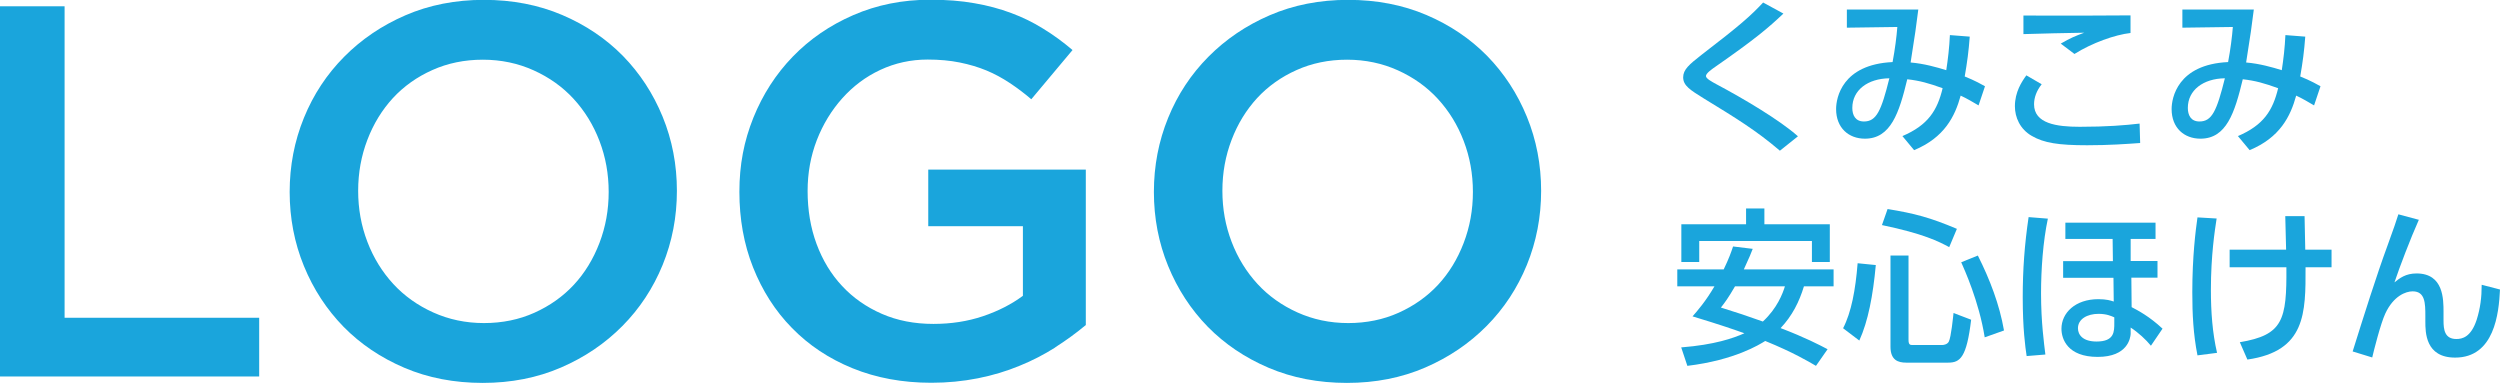
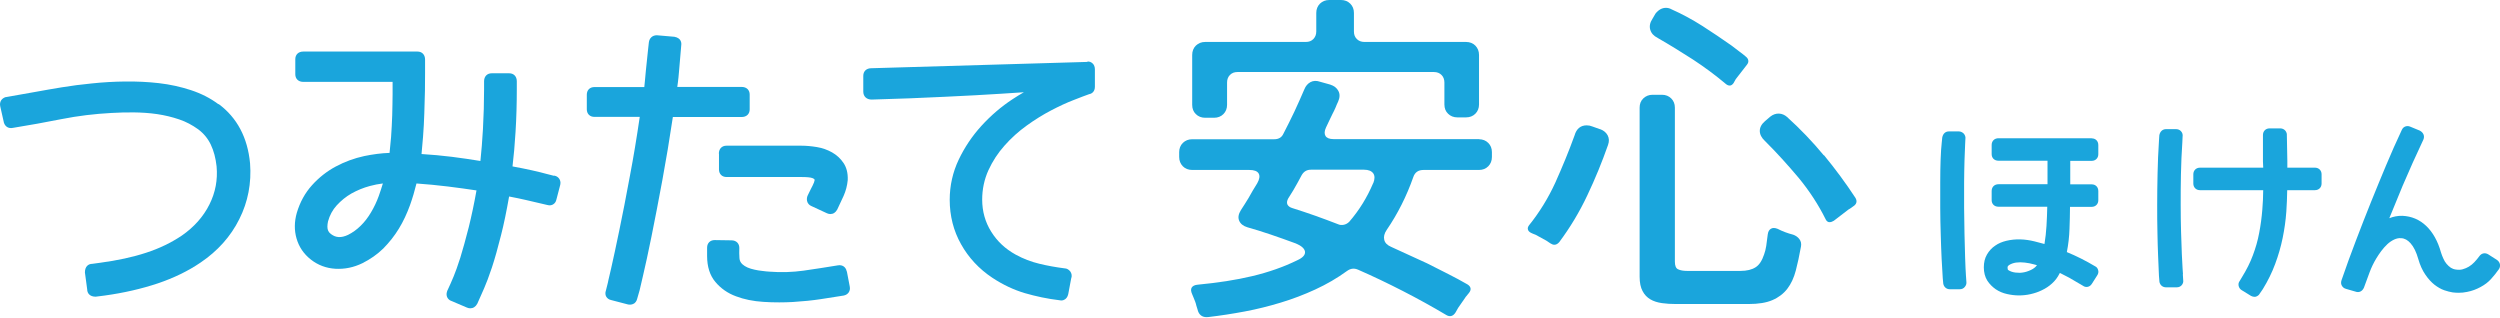
- <svg xmlns="http://www.w3.org/2000/svg" id="_レイヤー_2" viewBox="0 0 178.83 27.39">
+ <svg xmlns="http://www.w3.org/2000/svg" id="_レイヤー_2" version="1.1" viewBox="0 0 197.85 25.09">
  <defs>
    <style>.cls-1{fill:#1AA5DC}</style>
  </defs>
  <g id="_レイヤー_1-2">
-     <path class="cls-1" d="M0,.45h4.62v22.28h13.92v4.2H0V.45Z" />
-     <path class="cls-1" d="M47.4,18.95c-.68,1.66-1.64,3.12-2.88,4.37-1.24,1.25-2.7,2.24-4.39,2.97-1.69.73-3.56,1.1-5.6,1.1s-3.91-.36-5.6-1.08c-1.69-.72-3.14-1.7-4.35-2.93-1.21-1.24-2.16-2.69-2.84-4.35s-1.02-3.43-1.02-5.3.34-3.63,1.02-5.3,1.64-3.12,2.88-4.37c1.24-1.25,2.7-2.24,4.39-2.97,1.69-.73,3.56-1.1,5.6-1.1s3.91.36,5.6,1.08c1.69.72,3.14,1.7,4.35,2.93,1.21,1.24,2.16,2.69,2.84,4.35s1.02,3.43,1.02,5.3-.34,3.63-1.02,5.3ZM42.88,10.08c-.44-1.15-1.06-2.15-1.85-3.01-.79-.86-1.75-1.54-2.86-2.04-1.11-.5-2.32-.76-3.63-.76s-2.52.25-3.61.74c-1.1.49-2.04,1.16-2.82,2-.78.85-1.39,1.84-1.83,2.99-.44,1.15-.66,2.36-.66,3.65s.22,2.5.66,3.65c.44,1.15,1.06,2.15,1.85,3.01.79.86,1.75,1.54,2.86,2.04,1.11.5,2.32.76,3.63.76s2.52-.25,3.61-.74,2.04-1.16,2.82-2c.78-.84,1.39-1.84,1.83-2.99.44-1.15.66-2.36.66-3.65s-.22-2.5-.66-3.65Z" />
-     <path class="cls-1" d="M75.49,24.85c-.79.5-1.65.95-2.57,1.32-.92.38-1.91.68-2.97.89-1.06.21-2.17.32-3.33.32-2.07,0-3.95-.35-5.64-1.04-1.69-.69-3.13-1.65-4.33-2.88-1.2-1.22-2.12-2.67-2.78-4.33-.66-1.66-.98-3.47-.98-5.41s.33-3.63,1-5.3c.67-1.66,1.61-3.12,2.82-4.37,1.21-1.25,2.65-2.24,4.33-2.97,1.68-.73,3.51-1.1,5.5-1.1,1.16,0,2.21.08,3.16.25.95.16,1.82.4,2.63.7.81.3,1.57.67,2.29,1.12.72.44,1.42.95,2.1,1.53l-2.95,3.52c-.5-.43-1.02-.82-1.55-1.17-.53-.35-1.08-.65-1.66-.89-.58-.24-1.22-.43-1.91-.57-.69-.14-1.46-.21-2.29-.21-1.21,0-2.34.25-3.39.74-1.05.49-1.95,1.17-2.72,2.03-.77.86-1.38,1.86-1.82,2.99-.44,1.14-.66,2.35-.66,3.64,0,1.36.21,2.63.64,3.79.43,1.16,1.04,2.17,1.83,3.01.79.85,1.74,1.51,2.84,1.99,1.1.48,2.33.72,3.69.72,1.26,0,2.44-.18,3.54-.55s2.05-.86,2.86-1.46v-4.98h-6.77v-4.05h11.27v11.12c-.66.55-1.38,1.08-2.18,1.59Z" />
-     <path class="cls-1" d="M109.22,18.95c-.68,1.66-1.64,3.12-2.88,4.37s-2.7,2.24-4.39,2.97c-1.69.73-3.56,1.1-5.6,1.1s-3.91-.36-5.6-1.08c-1.69-.72-3.14-1.7-4.35-2.93-1.21-1.24-2.16-2.69-2.84-4.35s-1.02-3.43-1.02-5.3.34-3.63,1.02-5.3,1.64-3.12,2.88-4.37c1.24-1.25,2.7-2.24,4.39-2.97,1.69-.73,3.56-1.1,5.6-1.1s3.91.36,5.6,1.08c1.69.72,3.14,1.7,4.35,2.93,1.21,1.24,2.16,2.69,2.84,4.35.68,1.66,1.02,3.43,1.02,5.3s-.34,3.63-1.02,5.3ZM104.7,10.08c-.44-1.15-1.06-2.15-1.85-3.01-.79-.86-1.75-1.54-2.86-2.04-1.11-.5-2.32-.76-3.63-.76s-2.52.25-3.61.74c-1.1.49-2.04,1.16-2.82,2-.78.85-1.39,1.84-1.83,2.99-.44,1.15-.66,2.36-.66,3.65s.22,2.5.66,3.65c.44,1.15,1.06,2.15,1.85,3.01.79.86,1.75,1.54,2.86,2.04,1.11.5,2.32.76,3.63.76s2.52-.25,3.61-.74,2.04-1.16,2.82-2c.78-.84,1.39-1.84,1.83-2.99.44-1.15.66-2.36.66-3.65s-.22-2.5-.66-3.65Z" />
-     <path class="cls-1" d="M127.32,10.78c-1.7-1.45-3.14-2.33-5.43-3.73-.98-.61-1.49-.92-1.49-1.52,0-.55.43-.92,1.33-1.62,2.76-2.12,3.47-2.75,4.39-3.73l1.45.79c-1.07,1.02-2.03,1.83-4.86,3.8-.29.2-.68.48-.68.67,0,.18.41.4.74.58,1.96,1.04,4.57,2.59,5.84,3.73l-1.29,1.03Z" />
-     <path class="cls-1" d="M136.07,9.74c1.86-.79,2.51-1.85,2.89-3.43-1-.36-1.63-.54-2.53-.64-.58,2.41-1.18,4.25-3.03,4.25-1.15,0-2.06-.76-2.06-2.12,0-.79.42-3.19,4.04-3.36.17-.89.29-1.85.34-2.51l-3.61.05V.68h5.11c-.17,1.33-.2,1.58-.55,3.79.96.08,1.87.34,2.55.55.12-.78.22-1.62.26-2.51l1.42.11c-.08,1.07-.18,1.81-.36,2.85.12.05.74.29,1.45.7l-.46,1.37c-.34-.2-.84-.5-1.28-.7-.41,1.49-1.16,3-3.33,3.9l-.84-1.01ZM132.5,7.72c0,.52.22.97.83.97.9,0,1.24-.76,1.82-3.09-1.55.02-2.65.85-2.65,2.12Z" />
-     <path class="cls-1" d="M146.05,6.02c-.38.48-.55.97-.55,1.44,0,1.38,1.61,1.61,3.27,1.61,1.94,0,3.25-.11,4.28-.23l.04,1.39c-.97.07-2.24.16-3.79.16-2.08,0-3.09-.17-3.95-.66-.86-.49-1.22-1.34-1.22-2.13,0-1.02.49-1.76.82-2.21l1.1.64ZM152.4,2.36c-1.13.13-2.75.71-4.01,1.5l-.98-.74c.68-.4,1.06-.55,1.68-.78-.68.01-3.73.07-4.35.1v-1.33c2.03.02,7.28,0,7.66-.01v1.27Z" />
-     <path class="cls-1" d="M160.07,9.74c1.86-.79,2.51-1.85,2.89-3.43-1-.36-1.63-.54-2.53-.64-.58,2.41-1.17,4.25-3.03,4.25-1.15,0-2.06-.76-2.06-2.12,0-.79.42-3.19,4.04-3.36.17-.89.29-1.85.34-2.51l-3.61.05V.68h5.11c-.17,1.33-.2,1.58-.55,3.79.96.08,1.87.34,2.55.55.12-.78.22-1.62.26-2.51l1.42.11c-.08,1.07-.18,1.81-.36,2.85.12.05.74.29,1.45.7l-.46,1.37c-.34-.2-.84-.5-1.28-.7-.41,1.49-1.16,3-3.33,3.9l-.84-1.01ZM156.5,7.72c0,.52.22.97.83.97.9,0,1.24-.76,1.82-3.09-1.55.02-2.65.85-2.65,2.12Z" />
-     <path class="cls-1" d="M125.38,17.79c-.12.31-.23.6-.64,1.48h6.42v1.21h-2.12c-.34,1.12-.84,2.11-1.67,2.99,1.76.67,2.79,1.21,3.36,1.51l-.83,1.19c-.55-.32-1.62-.96-3.63-1.78-.4.25-2.18,1.37-5.57,1.78l-.44-1.32c2.41-.19,3.72-.66,4.52-1.01-.72-.26-1.7-.6-3.71-1.21.34-.38.96-1.1,1.57-2.15h-2.66v-1.21h3.32c.38-.79.53-1.22.67-1.64l1.4.17ZM120.26,16.04h4.64v-1.13h1.31v1.13h4.68v2.7h-1.28v-1.5h-8.06v1.5h-1.28v-2.7ZM124.11,20.48c-.5.86-.72,1.15-1.01,1.52,1.04.32,2.03.65,3,1,1.02-.94,1.42-2,1.58-2.52h-3.57Z" />
-     <path class="cls-1" d="M134.18,18.96c-.2,2.18-.55,4.02-1.18,5.4l-1.16-.88c.59-1.14.89-2.75,1.04-4.65l1.3.13ZM135.01,14.95c1.96.32,3.05.61,4.97,1.42l-.55,1.31c-.73-.4-1.83-.96-4.81-1.58l.4-1.14ZM135.22,18.28h1.3v6.03c0,.37.13.37.31.37h2.1c.12,0,.37-.05.47-.24.17-.32.31-1.79.34-2.05l1.26.48c-.32,2.69-.78,3.07-1.64,3.07h-3.01c-.58,0-1.12-.18-1.12-1.14v-6.52ZM141.48,18.28c.86,1.71,1.55,3.51,1.87,5.36l-1.38.49c-.41-2.59-1.48-4.91-1.68-5.37l1.19-.48Z" />
-     <path class="cls-1" d="M146.49,15.63c-.35,1.64-.49,3.66-.49,5.36,0,2.06.22,3.62.31,4.37l-1.34.11c-.1-.66-.28-1.97-.28-4.2,0-1.99.13-3.77.42-5.74l1.38.11ZM152.41,17.08v1.59h1.92v1.19h-1.87l.02,2.11c.44.23,1.27.66,2.21,1.54l-.83,1.22c-.34-.42-.91-.95-1.45-1.3v.46c-.02.28-.2,1.64-2.36,1.64s-2.59-1.29-2.59-2.01c0-1.13.98-2.12,2.64-2.12.58,0,.89.1,1.1.17l-.02-1.7h-3.6v-1.19h3.56l-.02-1.59h-3.38v-1.16h6.45v1.16h-1.78ZM151.24,22.7c-.23-.1-.55-.25-1.13-.25-.8,0-1.47.37-1.47,1.03,0,.48.36.95,1.33.95,1.28,0,1.27-.71,1.27-1.33v-.4Z" />
-     <path class="cls-1" d="M158.56,15.63c-.13.85-.41,2.63-.41,5.11,0,1.57.11,3.08.44,4.5l-1.4.18c-.3-1.52-.37-2.95-.37-4.51,0-2.58.24-4.44.37-5.36l1.37.08ZM159.49,19.12v-1.26h4.04c-.01-.38-.05-2.05-.06-2.4h1.38c.01.68.04,1.7.05,2.4h1.88v1.26h-1.86c.01,3.26.02,6-4.16,6.6l-.54-1.24c3.09-.52,3.36-1.58,3.33-5.36h-4.07Z" />
-     <path class="cls-1" d="M173.03,15.71c-.62,1.39-1.38,3.39-1.75,4.49.37-.3.8-.64,1.58-.64,1.94,0,1.93,1.85,1.93,2.77v.6c0,.65.08,1.32.92,1.32.42,0,1.04-.13,1.45-1.37.26-.83.36-1.59.36-2.51l1.31.34c-.08,1.7-.4,4.87-3.21,4.87-2.13,0-2.13-1.82-2.13-2.59v-.38c0-.92-.01-1.77-.91-1.77-.48,0-1.37.32-1.96,1.6-.33.71-.82,2.65-.93,3.13l-1.4-.43c.8-2.55,1.7-5.42,2.51-7.62.43-1.18.61-1.71.76-2.19l1.49.4Z" />
+     <path class="cls-1" d="M95.37,9.32h.71c.3,0,.55-.1.74-.29.19-.19.29-.44.29-.73v-1.77c0-.25.08-.45.23-.6.16-.16.35-.23.6-.23h15.54c.25,0,.45.08.6.23.15.15.23.35.23.6v1.74c0,.3.1.55.29.73.19.19.44.29.74.29h.68c.3,0,.55-.1.74-.29.19-.19.29-.44.29-.73v-3.92c0-.3-.1-.54-.29-.74-.19-.19-.44-.29-.74-.29h-8.04c-.25,0-.45-.08-.6-.23-.16-.16-.23-.35-.23-.6v-1.47c0-.3-.1-.54-.29-.73-.19-.19-.44-.29-.73-.29h-.93c-.3,0-.54.1-.74.29-.19.19-.29.44-.29.73v1.47c0,.25-.08.44-.23.6-.16.16-.35.23-.6.23h-7.96c-.3,0-.54.1-.74.29-.19.19-.29.44-.29.74v3.95c0,.3.1.55.29.73.19.19.44.29.74.29Z" />
+     <path class="cls-1" d="M117.1,11.01h-11.56c-.33,0-.54-.09-.64-.25-.1-.17-.09-.39.04-.67.09-.18.18-.37.26-.55.08-.18.17-.36.26-.54.09-.17.17-.33.24-.5.06-.15.12-.3.2-.46.14-.32.15-.6.02-.84-.12-.24-.34-.41-.66-.51l-.79-.22c-.28-.1-.54-.09-.76.03-.22.12-.38.31-.48.56-.26.61-.53,1.21-.79,1.77-.27.58-.57,1.16-.87,1.75-.13.29-.37.44-.73.44h-6.49c-.3,0-.54.1-.74.29-.19.19-.29.44-.29.73v.38c0,.3.1.54.29.74.19.19.44.29.74.29h4.52c.38,0,.63.09.74.28.11.19.07.45-.11.77-.13.2-.25.4-.36.59-.11.19-.22.39-.33.58-.11.18-.21.35-.31.5-.1.16-.2.31-.29.45-.2.32-.25.6-.14.85.1.24.32.42.66.52.57.16,1.18.35,1.83.57.65.22,1.32.46,2,.71.45.19.69.41.72.66.02.25-.18.47-.62.67-1.06.52-2.25.94-3.55,1.25-1.29.31-2.75.53-4.32.68-.24.02-.4.1-.48.23-.08.13-.06.31.04.53.04.09.08.19.12.29.05.11.09.21.12.3.04.11.07.21.09.31.03.1.06.2.09.29.09.41.34.62.72.62.05,0,.1,0,.15-.01.94-.11,1.91-.26,2.87-.44.96-.18,1.92-.42,2.84-.7.93-.28,1.85-.63,2.74-1.04.89-.41,1.74-.9,2.52-1.47.28-.2.56-.23.86-.1,1.19.52,2.38,1.09,3.55,1.69,1.17.6,2.33,1.24,3.44,1.9.28.17.54.1.73-.2l.21-.37.57-.82s.01-.01.01-.03c0,0,0-.01.04-.04l.22-.27c.11-.13.16-.26.14-.38-.02-.12-.1-.22-.24-.31-.49-.28-1-.56-1.52-.82-.54-.27-1.1-.55-1.68-.85l-2.86-1.31c-.3-.13-.48-.32-.53-.55-.06-.24,0-.5.19-.78.87-1.27,1.58-2.68,2.11-4.19.13-.38.4-.56.81-.56h4.39c.3,0,.54-.1.73-.29.19-.19.29-.44.29-.74v-.38c0-.3-.1-.54-.29-.73-.19-.19-.44-.29-.73-.29ZM108.67,14.5c-.47,1.11-1.1,2.14-1.89,3.05-.13.13-.28.21-.44.24-.17.03-.31.02-.46-.05-.6-.23-1.2-.46-1.8-.67-.57-.2-1.19-.41-1.83-.61-.19-.06-.31-.16-.37-.29-.05-.13-.03-.27.06-.45l.41-.66c.11-.2.22-.39.33-.58.11-.2.22-.41.33-.61.17-.3.41-.44.74-.44h4.2c.35,0,.59.1.73.29.13.19.13.45,0,.78Z" />
+     <path class="cls-1" d="M126.64,10.23l-.62-.22c-.14-.06-.29-.09-.45-.09-.48,0-.81.27-.96.8-.45,1.25-.97,2.5-1.52,3.73-.56,1.22-1.26,2.36-2.09,3.39-.08.11-.11.22-.08.32.02.1.1.19.23.26.08.04.21.1.38.16l.84.46.33.22c.11.07.21.11.31.11.14,0,.27-.07.39-.21.85-1.14,1.6-2.38,2.22-3.7.62-1.3,1.17-2.65,1.64-3.99.1-.28.09-.53-.03-.76-.12-.22-.31-.38-.57-.48Z" />
+     <path class="cls-1" d="M131.2,3.01c.94.54,1.88,1.12,2.78,1.7.9.59,1.78,1.24,2.61,1.94,0,0,0,0,0,0,.1.08.19.12.29.12.01,0,.03,0,.04,0,.1-.01.19-.08.27-.19l.18-.32.87-1.12c.1-.12.14-.24.12-.35-.01-.12-.09-.23-.22-.33-.15-.13-.33-.27-.51-.4-.19-.14-.39-.29-.59-.45-.74-.52-1.52-1.05-2.32-1.56-.8-.51-1.62-.95-2.43-1.31-.14-.08-.29-.12-.45-.12-.3,0-.58.15-.82.45l-.24.41c-.2.3-.26.59-.18.87.08.28.28.5.59.65Z" />
+     <path class="cls-1" d="M141.9,18.57c-.43-.11-.83-.26-1.22-.46-.22-.09-.41-.09-.54,0-.13.08-.21.22-.24.44-.04.36-.08.65-.12.91-.04.26-.1.49-.17.68-.16.48-.38.83-.67,1.01-.29.19-.7.29-1.2.29h-4.22c-.29,0-.54-.04-.72-.13-.16-.07-.25-.27-.25-.6v-12.19c0-.3-.1-.54-.29-.73-.19-.19-.44-.29-.73-.29h-.74c-.3,0-.54.1-.74.29s-.29.44-.29.73v13.38c0,.47.08.85.23,1.13.15.29.36.51.62.66.25.15.57.25.92.3.35.05.72.07,1.1.07h5.75c.77,0,1.41-.1,1.89-.31.49-.21.88-.51,1.18-.9.3-.39.52-.87.67-1.44.14-.54.28-1.17.41-1.9.04-.23,0-.42-.13-.59-.12-.16-.29-.28-.52-.36Z" />
+     <path class="cls-1" d="M144.34,12.3c-.89-1.08-1.88-2.11-2.91-3.04-.37-.33-.89-.38-1.33-.03l-.41.35c-.28.24-.42.5-.42.78s.14.55.41.8c.92.91,1.81,1.9,2.67,2.92.84,1.02,1.56,2.12,2.14,3.29,0,0,0,0,0,0,.06.12.15.19.25.21.02,0,.05,0,.08,0,.09,0,.19-.04.31-.11l1.16-.89c.08-.04.15-.09.21-.13.05-.04.1-.08.15-.11.28-.17.35-.41.19-.68-.76-1.16-1.6-2.3-2.5-3.39Z" />
+     <path class="cls-1" d="M155.59,21.89c-.03-.42-.05-.92-.07-1.5-.02-.59-.04-1.22-.05-1.88-.01-.67-.02-1.35-.03-2.05,0-.7,0-1.36,0-2,0-.63.02-1.21.03-1.74.02-.53.03-.96.05-1.29l.02-.41c.03-.17-.02-.33-.14-.46-.11-.1-.24-.16-.38-.16h-.79c-.26,0-.46.17-.52.48l-.04.4c-.04.35-.07.8-.09,1.35-.02.54-.03,1.14-.03,1.79s0,1.33,0,2.04c0,.71.02,1.41.04,2.09s.04,1.32.07,1.92c.03.6.06,1.12.09,1.55l.04.43c.05.27.26.44.51.44h.8c.16,0,.3-.06.4-.19.1-.12.14-.27.12-.39l-.03-.44h0Z" />
+     <path class="cls-1" d="M165.55,10.94h-7.39c-.32,0-.54.22-.54.53v.73c0,.31.22.52.54.52h3.88v1.86h-3.88c-.32,0-.54.22-.54.53v.73c0,.31.22.52.54.52h3.86c-.01.5-.03,1-.06,1.51-.03.48-.08.97-.16,1.44-.27-.07-.53-.14-.8-.21-.74-.18-1.48-.22-2.23-.04-.32.08-.62.2-.87.38-.27.18-.48.41-.65.7-.17.29-.25.63-.25,1.02s.09.75.27,1.04c.17.27.4.5.67.69.27.18.57.31.9.38.31.07.63.11.94.11.29,0,.6-.03.91-.1.31-.07.62-.17.9-.31.3-.14.57-.32.8-.53.25-.22.45-.49.6-.79,0-.02.02-.03.03-.05.25.12.5.25.74.38.37.21.73.42,1.06.62.16.12.3.12.4.1.1-.02.23-.08.33-.24l.42-.66c.09-.13.12-.28.08-.41-.03-.15-.13-.27-.25-.32-.72-.43-1.47-.81-2.23-1.12.12-.6.19-1.22.21-1.84.02-.59.04-1.17.04-1.74h1.72c.3,0,.52-.22.52-.52v-.73c0-.31-.21-.53-.52-.53h-1.7v-1.86h1.7c.3,0,.52-.22.52-.52v-.73c0-.31-.21-.53-.52-.53ZM161.22,20.97c-.04.05-.08.1-.13.15-.12.12-.3.23-.54.32-.22.09-.46.14-.7.15-.23,0-.46-.02-.66-.09-.24-.09-.29-.16-.29-.16-.03-.1-.03-.19,0-.27,0,0,.09-.08.09-.09.18-.11.36-.17.56-.2.22-.03.46-.03.69,0,.24.03.49.07.72.14.09.02.18.05.26.07Z" />
+     <path class="cls-1" d="M183.22,13.27h-2.2s0-.05,0-.08c0-.15,0-.3,0-.45l-.04-2.14c-.05-.27-.26-.44-.53-.44h-.84c-.3,0-.52.22-.52.52v2.1c.01.16.02.31.02.45,0,.01,0,.03,0,.04h-5.01c-.3,0-.52.22-.52.52v.74c0,.3.22.52.52.52h5.01c0,.52-.03,1.04-.07,1.54-.05.62-.13,1.24-.25,1.85-.11.6-.28,1.19-.5,1.77-.21.57-.5,1.14-.84,1.69l-.19.32c-.11.14-.14.3-.07.49.05.12.14.21.23.26l.73.45c.1.05.19.07.26.07.06,0,.1,0,.14-.02.09-.03.22-.1.29-.24l.24-.35c.4-.65.73-1.32.98-2,.25-.67.45-1.36.59-2.05.14-.68.24-1.38.29-2.08.04-.56.06-1.13.07-1.7h2.2c.3,0,.52-.22.52-.52v-.74c0-.3-.22-.52-.52-.52Z" />
+     <path class="cls-1" d="M172.76,21.69h0c0-.05-.01-.2-.03-.44-.02-.28-.04-.66-.06-1.15-.02-.49-.04-1.08-.06-1.74-.02-.66-.03-1.38-.03-2.16s0-1.58.02-2.42c.02-.84.05-1.68.11-2.52l.02-.44c.03-.17-.02-.33-.14-.45-.1-.1-.23-.15-.38-.15h-.79c-.26,0-.47.17-.53.48l-.03.46c-.06.86-.09,1.73-.11,2.58-.02.86-.03,1.68-.03,2.47s0,1.52.02,2.2c.01.67.03,1.26.05,1.77l.05,1.19c.01.27.02.42.02.46l.04.49c.06.26.26.42.53.42h.83c.19,0,.31-.08.38-.15.12-.12.16-.28.14-.4l-.03-.47Z" />
+     <path class="cls-1" d="M197.61,20.57l-.69-.44s0,0,0,0c-.24-.15-.53-.1-.7.14-.12.17-.26.33-.4.48-.13.14-.27.25-.43.35-.15.09-.31.16-.49.21-.17.05-.34.05-.55.02-.15-.02-.28-.07-.39-.14-.13-.09-.24-.19-.34-.31-.1-.12-.19-.26-.25-.41-.08-.17-.14-.33-.19-.49-.25-.9-.65-1.6-1.16-2.09-.53-.51-1.17-.78-1.9-.81-.36-.01-.71.06-1.03.19.35-.87.7-1.72,1.06-2.58.51-1.2,1.06-2.42,1.64-3.65.11-.27.01-.54-.28-.7l-.75-.31c-.17-.08-.31-.05-.4-.02-.09.03-.21.11-.28.27-.44.93-.86,1.89-1.26,2.84-.4.95-.79,1.91-1.18,2.87-.41,1.02-.81,2.04-1.2,3.07-.39,1.02-.77,2.06-1.13,3.11-.07.19-.03.34.02.43.05.09.14.21.33.26l.76.22c.27.1.53-.02.66-.31l.45-1.22c.14-.38.32-.75.53-1.1.11-.18.24-.38.39-.58.15-.2.31-.38.48-.54.17-.16.35-.28.54-.37.18-.08.35-.13.55-.11.28.01.53.15.75.4.26.29.46.71.61,1.24.14.49.33.91.56,1.24.22.33.47.6.72.8.26.2.52.35.78.44.24.08.46.14.66.17.16.02.32.03.48.03.22,0,.45-.02.67-.07.38-.07.74-.21,1.07-.39.32-.17.61-.39.83-.64.21-.23.42-.49.63-.79.14-.25.08-.53-.17-.71Z" />
+     <path class="cls-1" d="M17.29,8.25c-.64-.48-1.37-.85-2.19-1.12-.8-.26-1.65-.45-2.53-.55-.87-.1-1.77-.14-2.66-.13-.89.01-1.77.06-2.62.15-.85.08-1.66.19-2.4.31-.75.12-1.4.24-1.96.34l-2.43.43s-.03,0-.04,0c-.34.1-.52.39-.44.74l.29,1.29c.1.32.38.48.71.41,1.29-.21,2.58-.44,3.88-.7,1.27-.25,2.59-.41,3.91-.48,1.13-.06,2.39-.09,3.62.09.61.09,1.19.23,1.75.42.54.18,1.04.45,1.5.78.44.33.77.73,1,1.21.24.5.39,1.08.46,1.72.1,1.06-.09,2.08-.57,3.03-.48.96-1.22,1.79-2.19,2.46-.82.55-1.76,1.01-2.81,1.35-1.06.35-2.28.61-3.61.79l-.66.09c-.29,0-.58.19-.58.68l.18,1.34c0,.29.19.58.67.58h0l.71-.09c1.53-.21,2.94-.54,4.2-.96,1.27-.43,2.41-.98,3.39-1.65,1.35-.91,2.39-2.07,3.07-3.44.69-1.37.97-2.86.85-4.41-.19-2.04-1.03-3.62-2.49-4.7Z" />
+     <path class="cls-1" d="M43.83,13.91l-.63-.16c-.2-.06-.57-.15-1.1-.27-.44-.1-.95-.2-1.54-.31.1-.82.18-1.74.24-2.73.07-1.12.1-2.26.1-3.37v-.64c0-.38-.24-.63-.6-.63h-1.39c-.36,0-.6.25-.6.63v.64c0,1.02-.03,2.08-.09,3.16-.05.9-.12,1.75-.2,2.51-.72-.12-1.48-.23-2.26-.33-.8-.1-1.6-.17-2.4-.22.04-.43.08-.89.12-1.37.05-.62.08-1.25.1-1.86.02-.62.04-1.21.05-1.77,0-.56.01-1.05.01-1.46v-1.02c0-.38-.24-.63-.6-.63h-9.04c-.38,0-.63.24-.63.6v1.2c0,.36.25.6.63.6h7.07c0,.29,0,.62,0,.98,0,.53-.02,1.09-.03,1.67-.02.58-.05,1.15-.09,1.72-.04.44-.08.86-.12,1.25-.65.02-1.32.11-2,.25-.79.17-1.55.45-2.26.83-.71.38-1.34.88-1.88,1.48-.55.61-.95,1.34-1.2,2.18-.2.7-.21,1.39-.02,2.04.19.66.57,1.22,1.13,1.66.56.44,1.22.69,1.95.73.72.04,1.43-.1,2.13-.44.62-.31,1.18-.7,1.66-1.17.46-.47.88-.99,1.23-1.57.35-.57.64-1.2.88-1.86.2-.56.37-1.14.51-1.71.84.06,1.68.14,2.49.24.79.1,1.54.2,2.26.31-.19,1.07-.4,2.05-.61,2.9-.25.98-.47,1.77-.67,2.42-.22.68-.39,1.16-.53,1.49-.14.33-.21.48-.24.56l-.27.59c-.09.24-.04.41.01.51.05.1.16.23.33.28l1.22.52c.09.04.18.06.27.06.22,0,.42-.12.55-.36l.29-.65c.02-.06.11-.25.26-.59.17-.38.37-.92.61-1.63.23-.7.47-1.55.72-2.55.23-.89.44-1.93.64-3.07.51.1.96.19,1.34.28l1.67.39c.22.07.39.01.48-.05.1-.06.22-.18.26-.4l.3-1.15c.05-.22-.02-.37-.08-.47-.06-.09-.18-.21-.38-.25ZM30.3,14.52c-.1.34-.21.66-.32.98-.17.47-.38.91-.62,1.31-.23.39-.5.75-.82,1.06-.3.3-.64.54-1,.72-.54.25-.96.23-1.35-.07-.19-.14-.28-.32-.28-.58,0-.14.02-.28.05-.42.13-.48.36-.91.69-1.27.34-.37.73-.69,1.17-.94.45-.25.93-.45,1.45-.59.34-.09.68-.16,1.02-.2Z" />
+     <path class="cls-1" d="M67.01,21.48s0,0,0,0c-.04-.22-.16-.34-.25-.4s-.25-.12-.45-.08c-.91.15-1.81.29-2.72.42-.88.12-1.77.15-2.67.08-.19-.01-.39-.03-.6-.06-.2-.02-.4-.05-.61-.1-.2-.04-.38-.1-.55-.17-.16-.07-.3-.16-.41-.26-.14-.13-.22-.29-.23-.48-.02-.27-.02-.53-.01-.81,0-.36-.25-.6-.62-.6l-1.33-.02c-.36,0-.6.24-.6.6v.66c0,.85.22,1.54.66,2.06.42.5.97.89,1.63,1.13.63.24,1.36.39,2.16.44.42.03.84.04,1.26.04.36,0,.72-.01,1.08-.03.78-.05,1.53-.12,2.23-.23l1.79-.28c.35-.07.55-.36.48-.71l-.23-1.2Z" />
+     <path class="cls-1" d="M56.9,12.16v1.25c0,.36.24.6.6.6h5.93c.17,0,.35,0,.53.02.15.01.28.04.38.08.08.04.11.08.13.11,0,0,.01.06-.05.22-.07.17-.15.34-.24.5-.09.18-.18.36-.25.51-.07.14-.09.3-.06.45.04.19.17.34.35.41l1.23.57c.09.04.18.06.27.06.22,0,.41-.12.54-.36.17-.35.33-.71.5-1.07.18-.4.29-.83.33-1.26,0,0,0-.01,0-.02.02-.54-.1-.99-.34-1.34-.23-.34-.53-.62-.9-.83-.36-.2-.76-.35-1.2-.42-.42-.07-.84-.11-1.23-.11h-5.93c-.36,0-.6.25-.6.63Z" />
+     <path class="cls-1" d="M59.33,8.64v-1.16c0-.36-.25-.6-.63-.6h-5.1c.01-.13.03-.25.05-.37.03-.25.06-.49.08-.77l.18-2.11c.04-.22-.02-.37-.08-.46-.06-.09-.19-.21-.46-.26l-1.39-.12c-.34,0-.59.22-.63.57l-.07.64c-.03.32-.06.6-.09.86-.03.26-.06.52-.08.77l-.07.76c-.01.16-.03.32-.05.5h-3.95c-.36,0-.6.24-.6.6v1.16c0,.36.24.6.6.6h3.59c-.24,1.64-.5,3.22-.78,4.68-.3,1.63-.58,3.06-.84,4.31-.26,1.25-.47,2.24-.64,2.98-.23,1-.27,1.14-.26,1.14,0,0,0,0,0,0l-.15.6c-.09.24-.04.42.02.52.06.1.18.23.4.27l1.34.35s.1.01.14.01c.14,0,.25-.05.32-.09.09-.06.21-.19.25-.39l.19-.66c.01-.06.1-.45.27-1.16.18-.77.41-1.81.67-3.1.26-1.29.55-2.78.86-4.46.29-1.57.57-3.24.83-4.99h5.45c.38,0,.63-.24.63-.6Z" />
+     <path class="cls-1" d="M86.05,4.9l-17.1.5c-.38,0-.63.24-.63.6v1.25c0,.38.26.63.66.63,2.12-.06,4.05-.13,5.78-.22,1.73-.08,3.21-.16,4.44-.24.64-.04,1.25-.08,1.83-.12-.3.17-.59.35-.88.54-.92.6-1.75,1.32-2.48,2.12-.73.8-1.34,1.71-1.8,2.68-.47.99-.71,2.06-.71,3.17,0,1.27.3,2.46.9,3.52.59,1.06,1.43,1.96,2.47,2.65.83.55,1.7.96,2.58,1.22.86.25,1.79.45,2.73.56.05.01.1.02.14.02.13,0,.23-.04.3-.09.09-.06.21-.18.26-.41l.23-1.23c.08-.2.05-.4-.07-.57-.12-.15-.28-.24-.43-.24h0c-.7-.09-1.38-.21-2.03-.37-.63-.15-1.26-.39-1.86-.72-.82-.45-1.47-1.06-1.94-1.82-.47-.75-.71-1.61-.71-2.53,0-.83.17-1.61.49-2.32.33-.72.76-1.38,1.28-1.96.52-.59,1.11-1.12,1.75-1.58.65-.47,1.3-.87,1.93-1.2.63-.33,1.23-.61,1.78-.82.55-.22.99-.38,1.24-.47.21-.03.45-.21.45-.58v-1.39c0-.21-.08-.34-.14-.42-.13-.15-.33-.22-.47-.18Z" />
  </g>
</svg>
